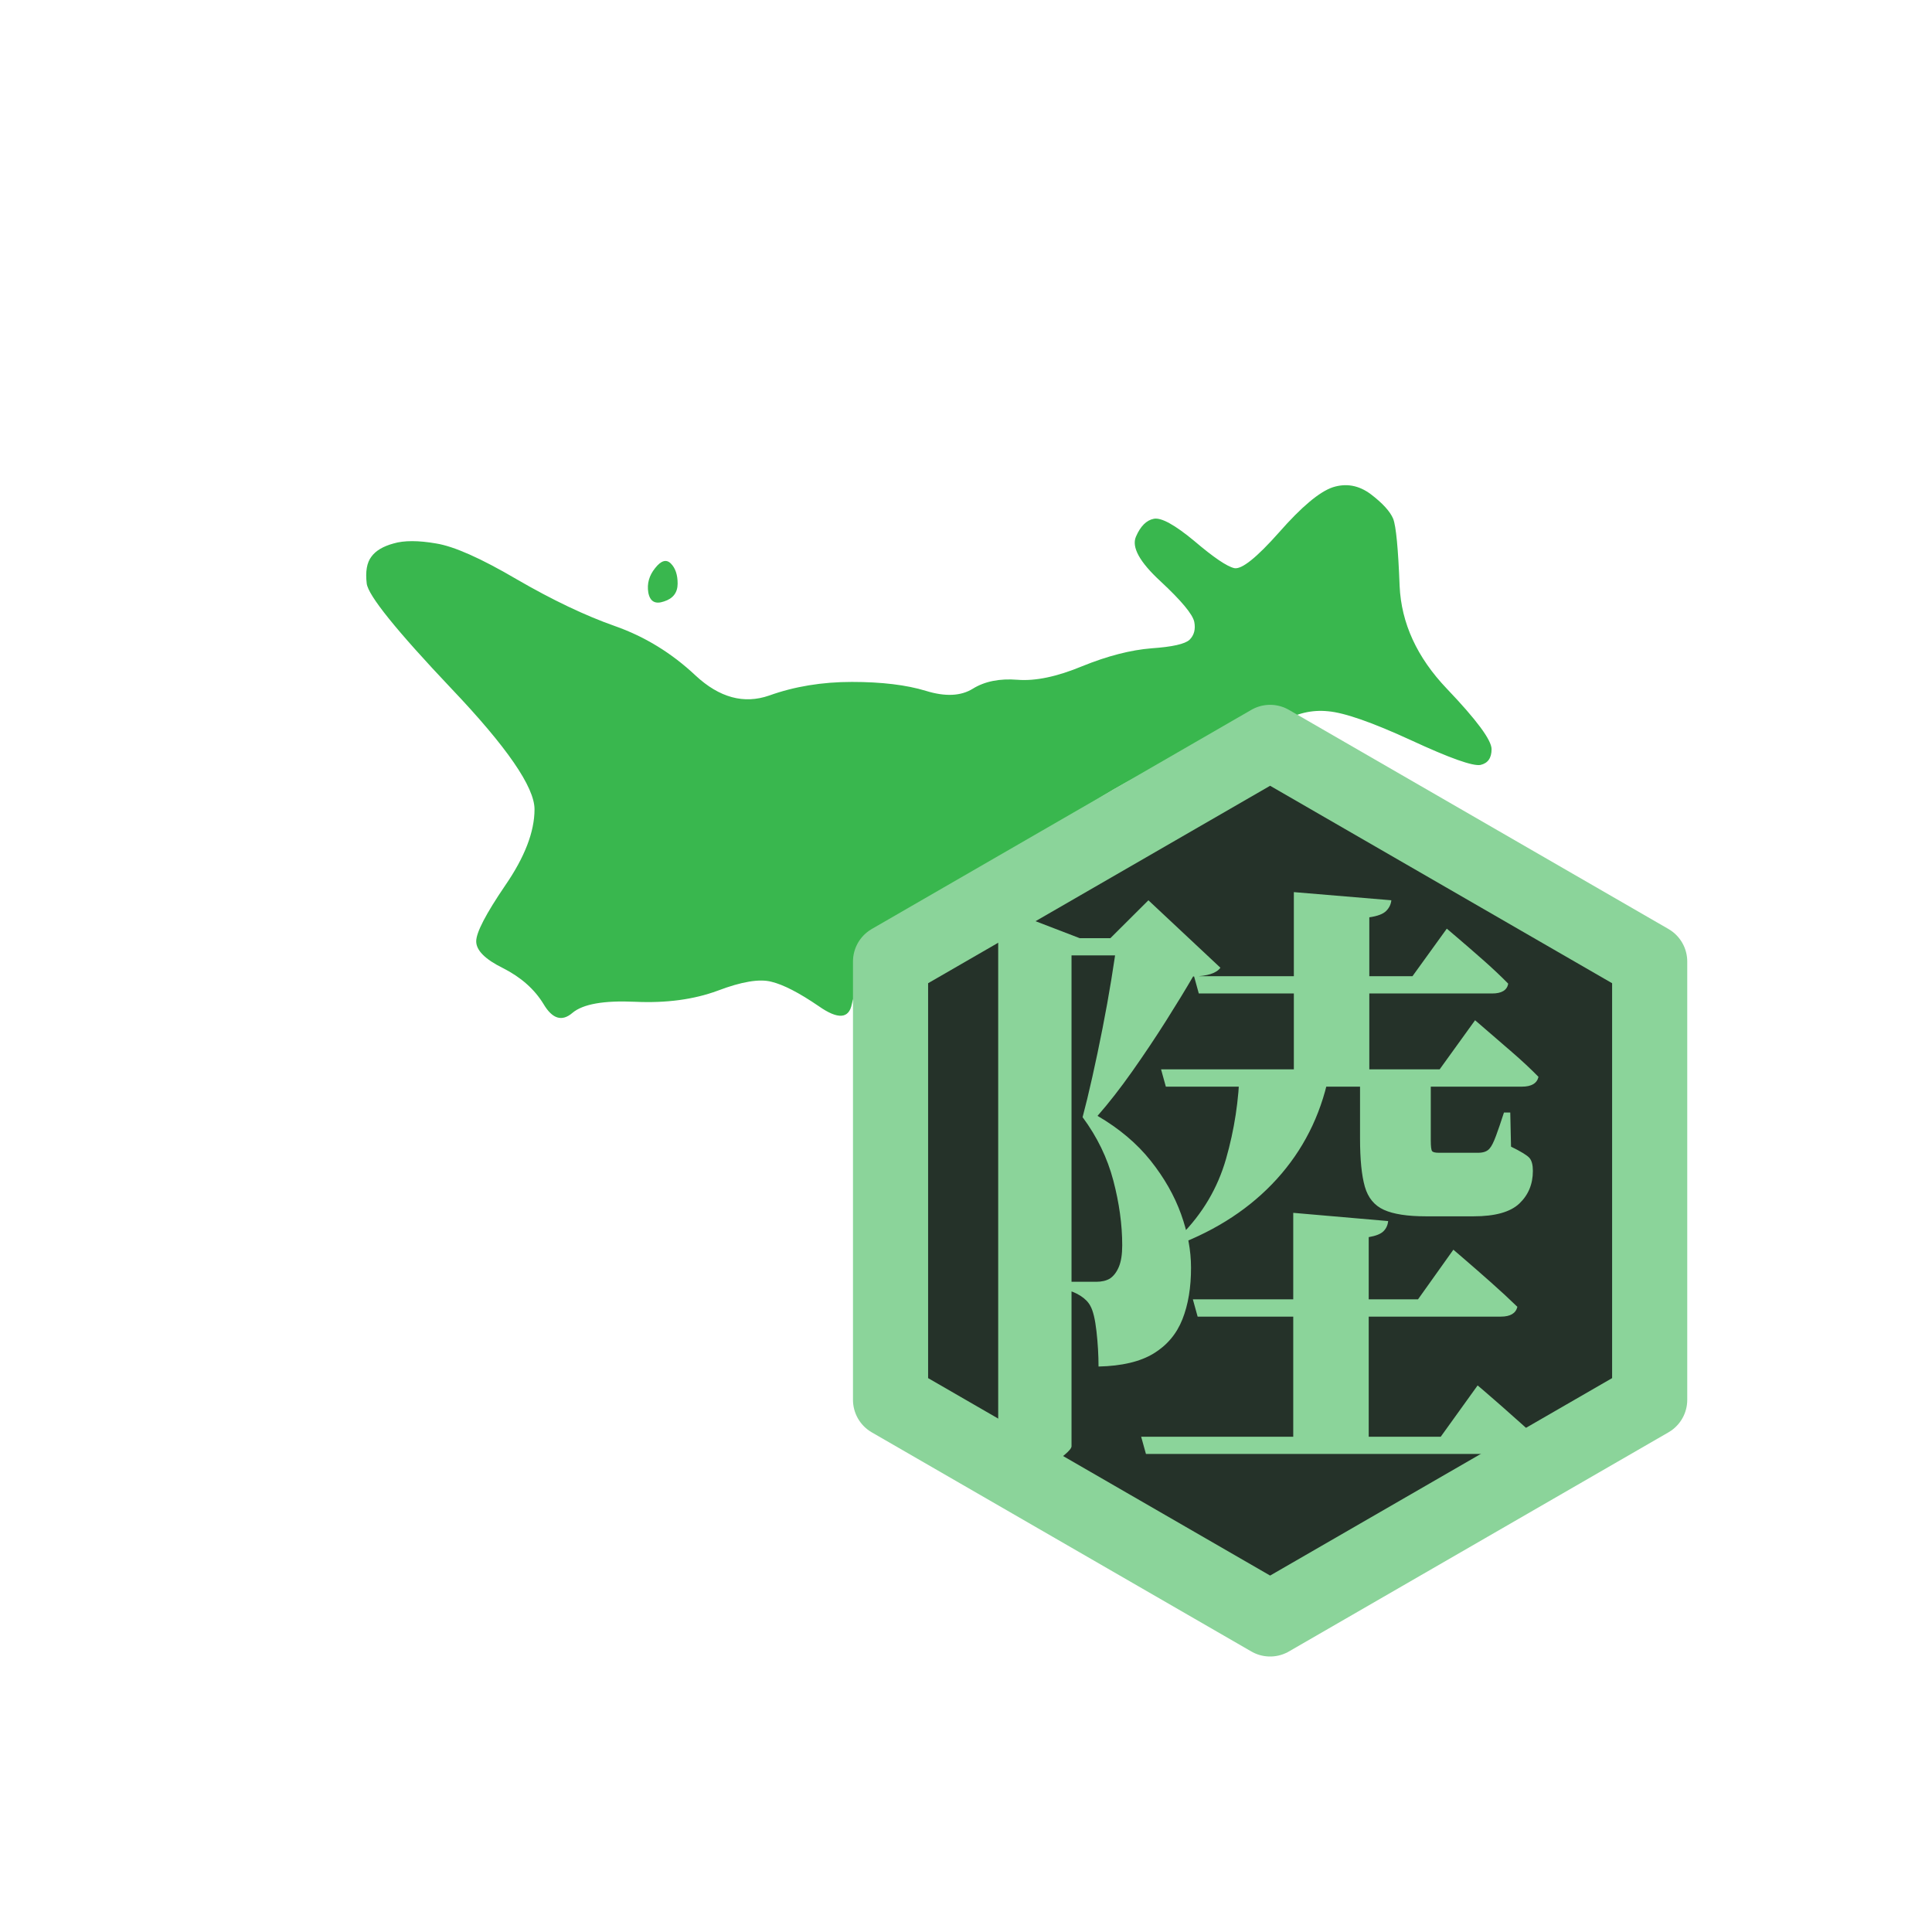
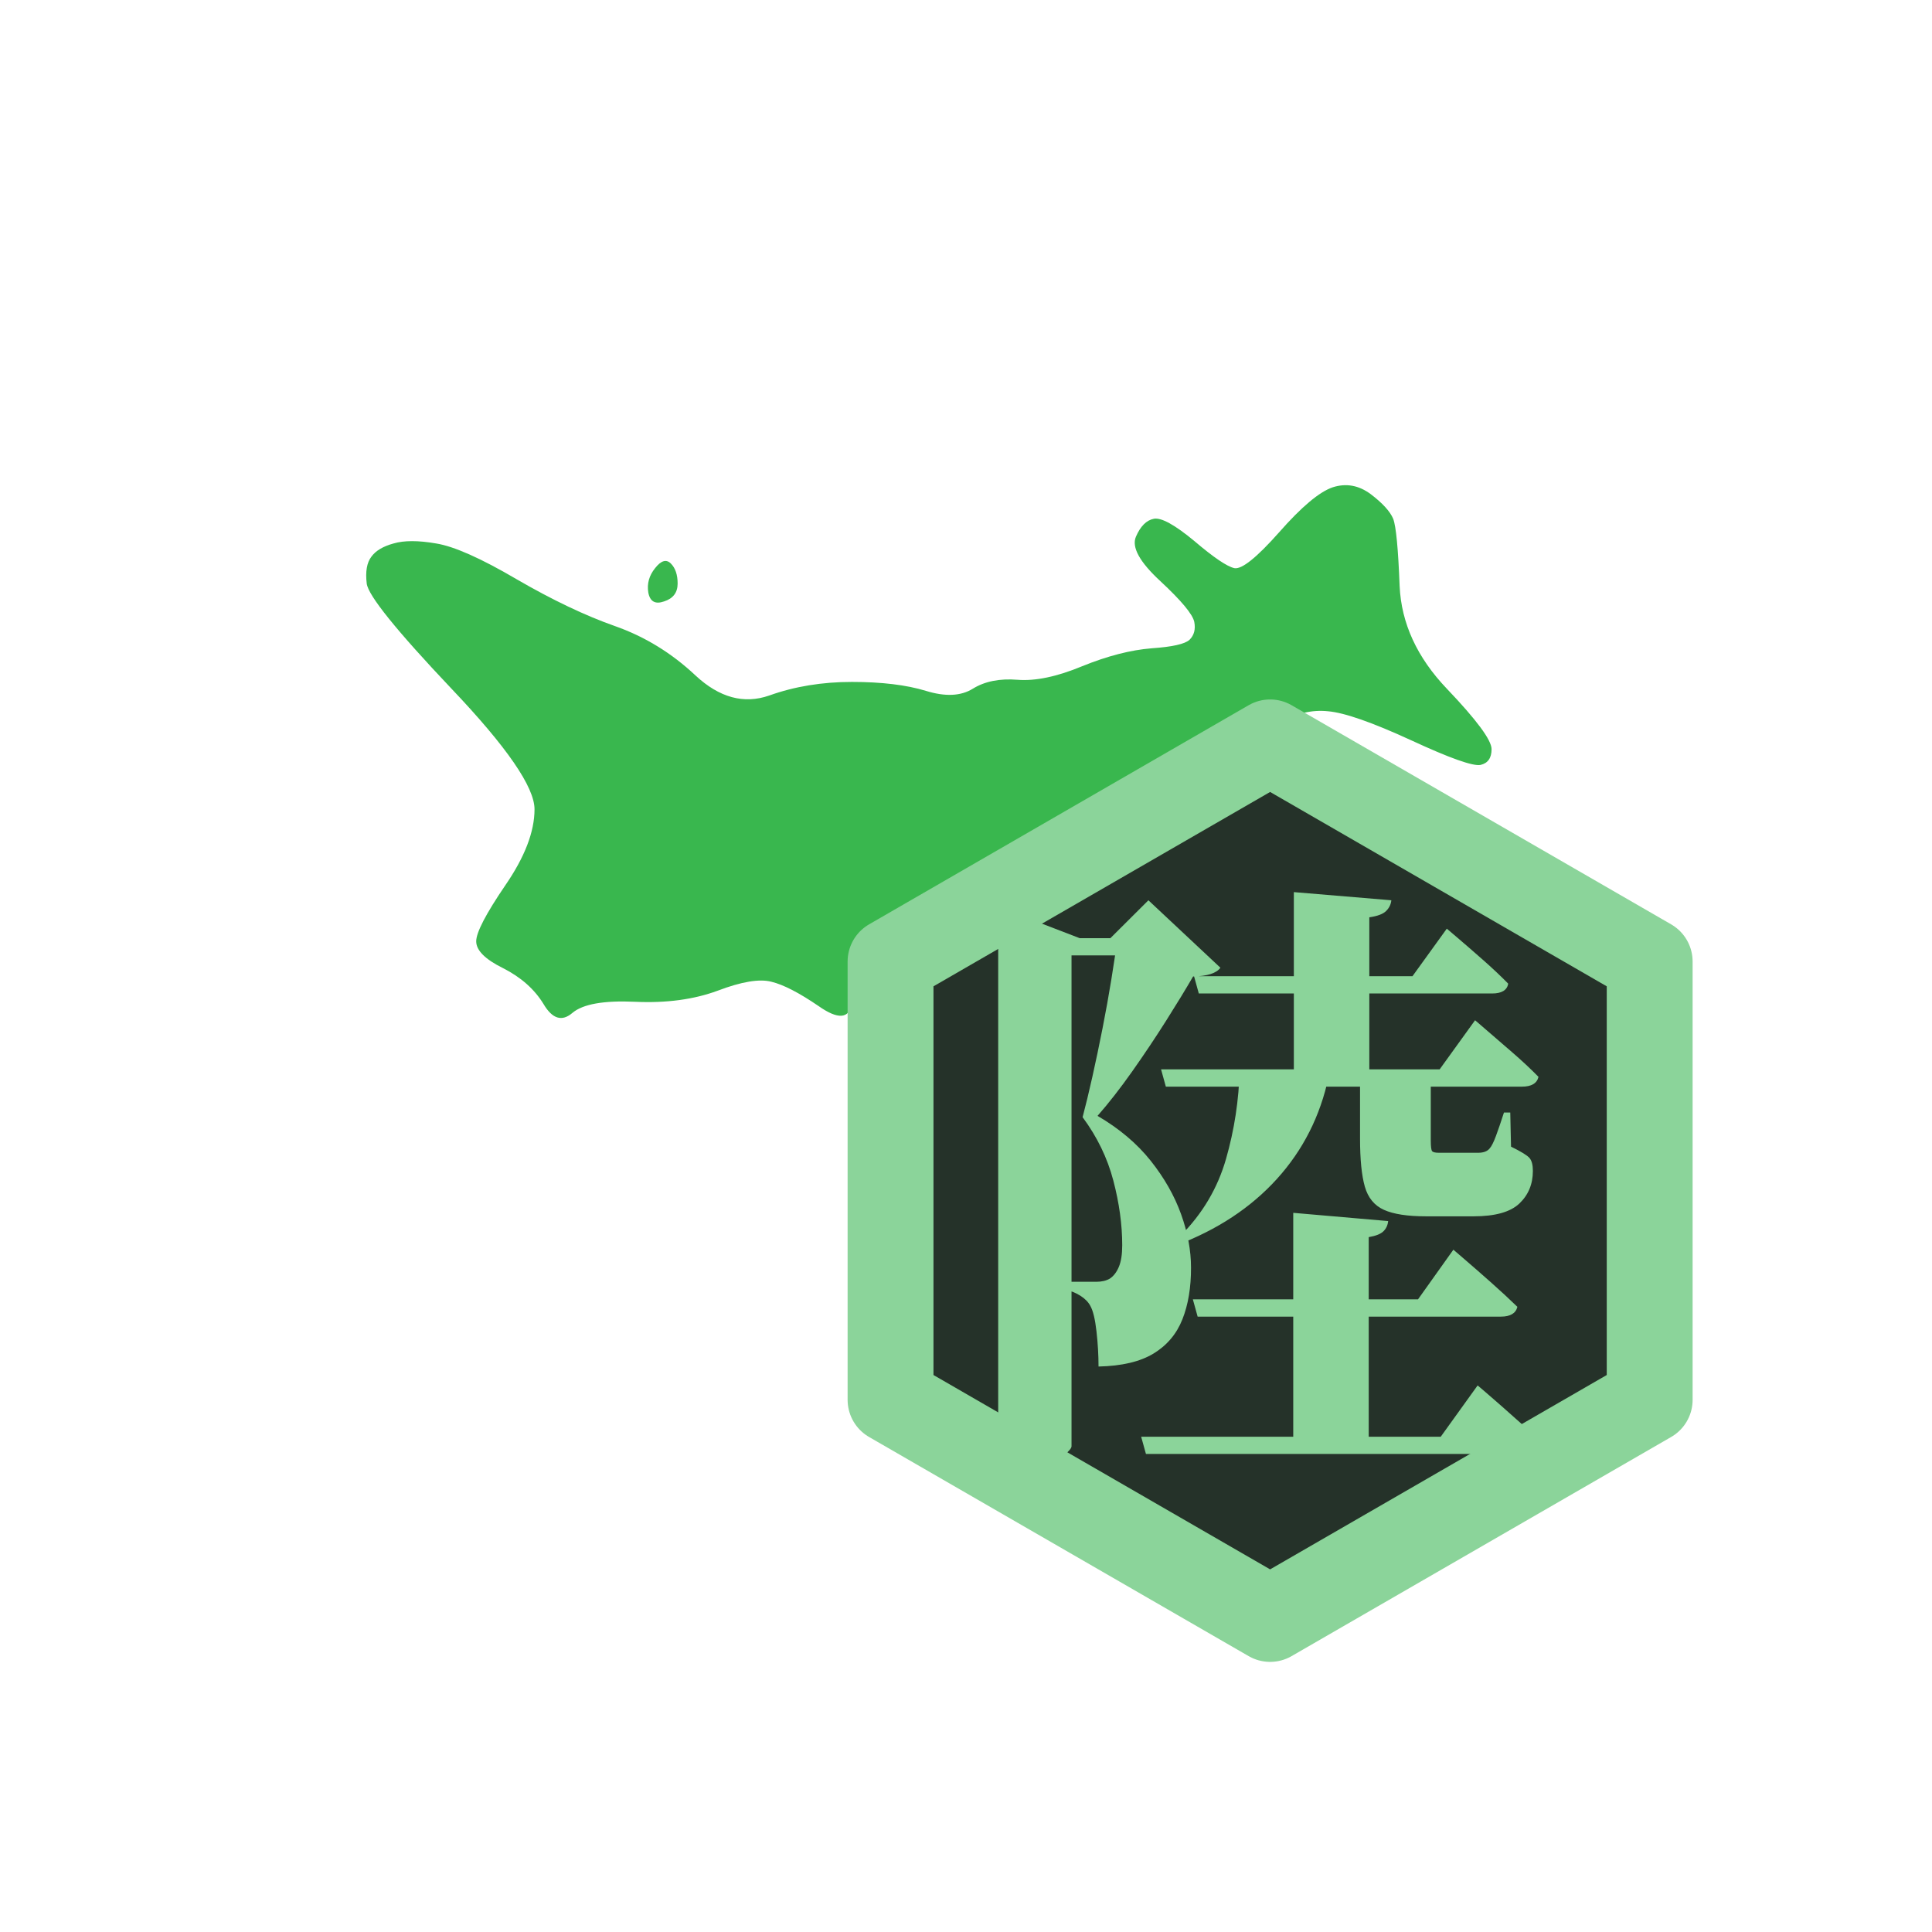
<svg xmlns="http://www.w3.org/2000/svg" viewBox="0 0 54 54">
  <path fill="#39b74e" fill-rule="evenodd" d="M18.75 14.75Q18.56 14.56 18.31 14.88Q18.06 15.19 18.12 15.56Q18.19 15.94 18.56 15.81Q18.94 15.69 18.94 15.31Q18.94 14.94 18.75 14.75ZM41.69 19.94Q41.69 19.56 40.44 18.25Q39.19 16.94 39.12 15.38Q39.06 13.81 38.94 13.50Q38.81 13.19 38.31 12.81Q37.81 12.44 37.25 12.62Q36.69 12.81 35.75 13.88Q34.81 14.94 34.50 14.88Q34.19 14.81 33.38 14.12Q32.56 13.44 32.25 13.50Q31.94 13.56 31.75 14.00Q31.56 14.44 32.44 15.25Q33.31 16.06 33.38 16.38Q33.44 16.69 33.25 16.88Q33.06 17.06 32.19 17.12Q31.31 17.19 30.25 17.62Q29.19 18.06 28.44 18.00Q27.69 17.94 27.19 18.25Q26.69 18.56 25.88 18.31Q25.06 18.06 23.81 18.06Q22.56 18.06 21.50 18.44Q20.44 18.81 19.44 17.88Q18.44 16.94 17.19 16.50Q15.94 16.06 14.44 15.19Q12.94 14.31 12.19 14.19Q11.44 14.06 11.00 14.19Q10.56 14.31 10.38 14.56Q10.19 14.81 10.25 15.31Q10.31 15.81 12.62 18.25Q14.94 20.69 14.94 21.62Q14.94 22.56 14.12 23.75Q13.31 24.94 13.31 25.31Q13.31 25.69 14.06 26.06Q14.81 26.44 15.19 27.06Q15.56 27.69 16.00 27.31Q16.44 26.94 17.75 27.00Q19.06 27.06 20.06 26.69Q21.06 26.31 21.56 26.44Q22.06 26.56 22.88 27.12Q23.69 27.69 23.81 27.06Q23.94 26.44 24.69 25.69Q25.44 24.94 26.00 24.94Q26.56 24.94 27.56 23.88Q28.56 22.81 29.69 22.00Q30.81 21.19 32.06 20.56Q33.31 19.94 34.25 19.75Q35.19 19.56 35.81 19.19Q36.44 18.81 37.12 18.88Q37.81 18.94 39.44 19.69Q41.06 20.44 41.38 20.38Q41.69 20.31 41.69 19.94Z" transform="translate(0 1)" />
-   <path d="M35.5 20.75L46.109 26.875L46.109 39.125L35.5 45.25L24.891 39.125L24.891 26.875Z" fill="#253229" stroke="#8bd49a" stroke-width="2.1" stroke-linejoin="round" id="aircraft-hexagon" />
+   <path d="M35.5 20.75L46.109 26.875L46.109 39.125L35.5 45.25L24.891 39.125L24.891 26.875Z" fill="#253229" stroke="#8bd49a" stroke-width="2.4" stroke-linejoin="round" id="aircraft-hexagon" />
  <g fill="#8bd49a" transform="translate(27.9 41.1) scale(0.0167 -0.0171) translate(-70.890 93.165)">
    <path transform="translate(0 0)" d="M398.625 714.755H764.27L821.705 792.435Q821.705 792.435 839.462 777.677Q857.22 762.92 881.707 741.865Q906.195 720.81 924.519 702.485Q921.519 686.485 897.654 686.485H406.625ZM396.68 186.565H773.54L832.705 267.705Q832.705 267.705 851.327 252.082Q869.95 236.46 894.802 214.972Q919.654 193.485 939.845 174.295Q935.845 158.295 912.115 158.295H404.68ZM343.465 562.46H809.725L869.025 642.735Q869.025 642.735 887.148 627.477Q905.27 612.22 930.622 590.8Q955.975 569.38 975.165 550.19Q971.3 534.19 947.435 534.19H351.465ZM565.7 852.165 728.874 838.84Q727.874 828.84 720.172 821.34Q712.469 813.84 692.009 810.975V551.27H565.7ZM310.165 -38.03H811.535L873.295 45.84Q873.295 45.84 884.688 36.38Q896.08 26.92 913.202 12.162Q930.325 -2.595 949.38 -19.217Q968.435 -35.84 983.76 -50.165Q979.76 -66.165 956.165 -66.165H318.165ZM564.7 327.94 723.549 314.481Q722.549 304.481 715.712 297.846Q708.874 291.21 691.009 288.21V-50.03H564.7ZM676.485 560.92H794.874V446.654Q794.874 431.519 797.077 428.817Q799.279 426.115 808.494 426.115H874.19Q887.595 426.115 893.46 433.25Q898.19 438.385 903.987 453.654Q909.785 468.925 917.38 491.925H927.92L929.19 436.115Q954.435 424.06 960.097 417.6Q965.76 411.14 965.76 396.49Q965.76 364.19 943.205 343.215Q920.65 322.24 866.54 322.24H786.87Q740.57 322.24 716.555 332.795Q692.54 343.35 684.513 370.757Q676.485 398.165 676.485 449.519ZM270.485 776.865H258.62L322.3 838.815L442.794 728.565Q432.929 715.105 397.064 714.24Q378.739 683.375 351.982 642.038Q325.224 600.7 295.372 559.363Q265.519 518.025 237.14 486.43Q291.79 455.215 326.007 413.188Q360.224 371.16 376.914 325.875Q393.604 280.59 393.604 238.4Q393.739 189.805 379.212 153.953Q364.684 118.101 331.034 98.046Q297.385 77.991 238.815 76.721Q238.815 104.425 235.382 134.253Q231.95 164.08 225.085 175.865Q220.085 185.19 208.315 192.515Q196.545 199.84 179.815 203.435V215.245Q192.22 215.245 209.962 215.245Q227.705 215.245 235.11 215.245Q248.515 215.245 257.65 220.38Q267.19 226.515 272.825 239.622Q278.46 252.73 278.46 274.945Q278.46 325.35 263.582 380.715Q248.705 436.08 212.14 484.295Q219.68 511.89 228.422 549.985Q237.165 588.08 245.475 629.31Q253.785 670.54 260.23 709.27Q266.675 748 270.485 776.865ZM70.89 776.865V828.085L207.334 776.865H193.604V-53.54Q193.604 -58.135 181.684 -67.825Q169.764 -77.515 147.492 -85.34Q125.22 -93.165 93.46 -93.165H70.89ZM127.625 776.865H331.975V748.73H127.625ZM474.995 562.46H626.334Q608.144 464.38 545.169 392.04Q482.195 319.7 381.465 279.645L376.195 290.59Q431.19 344.565 452.188 416.067Q473.185 487.57 474.995 562.46Z" />
  </g>
</svg>
